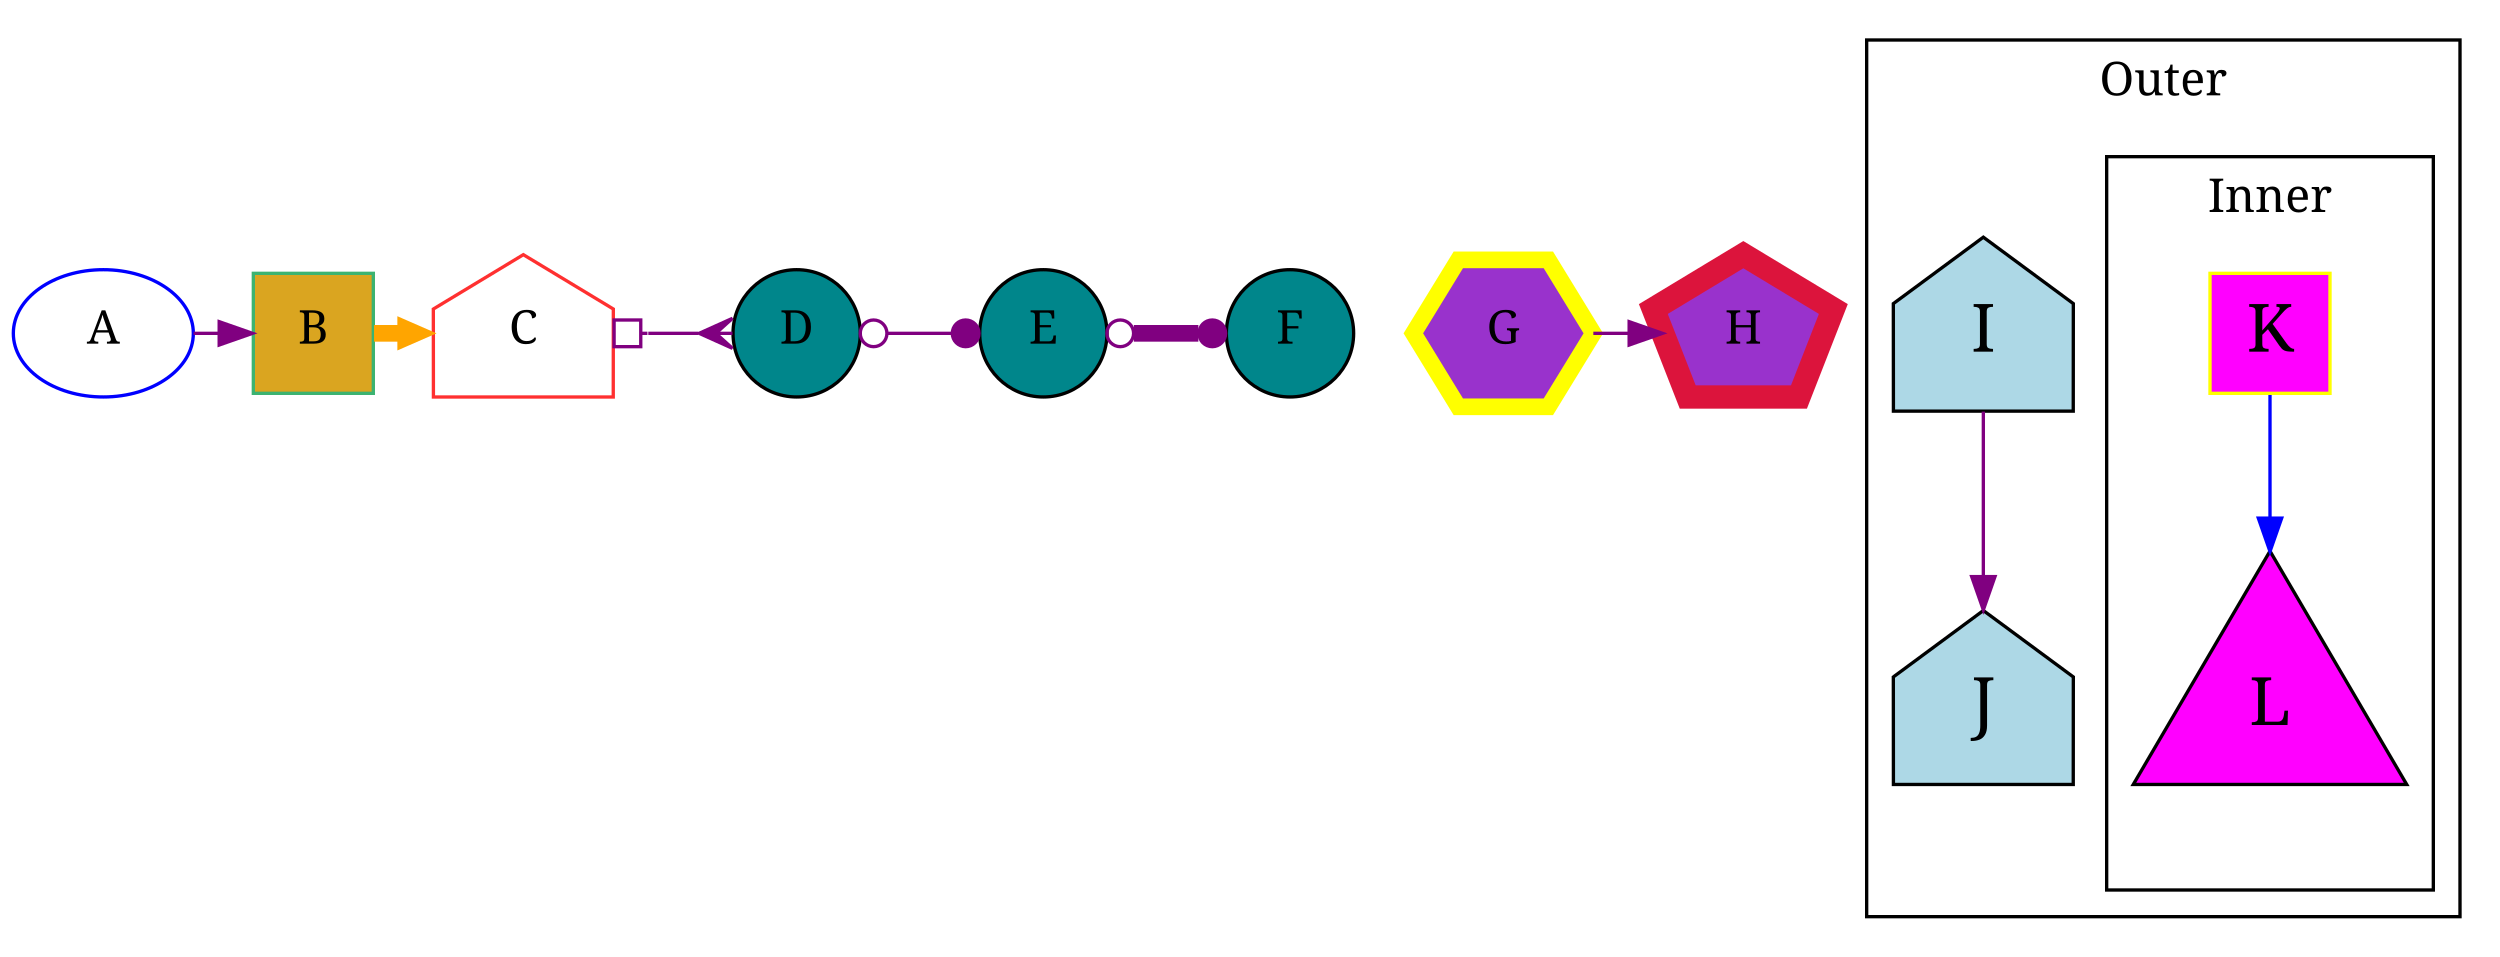
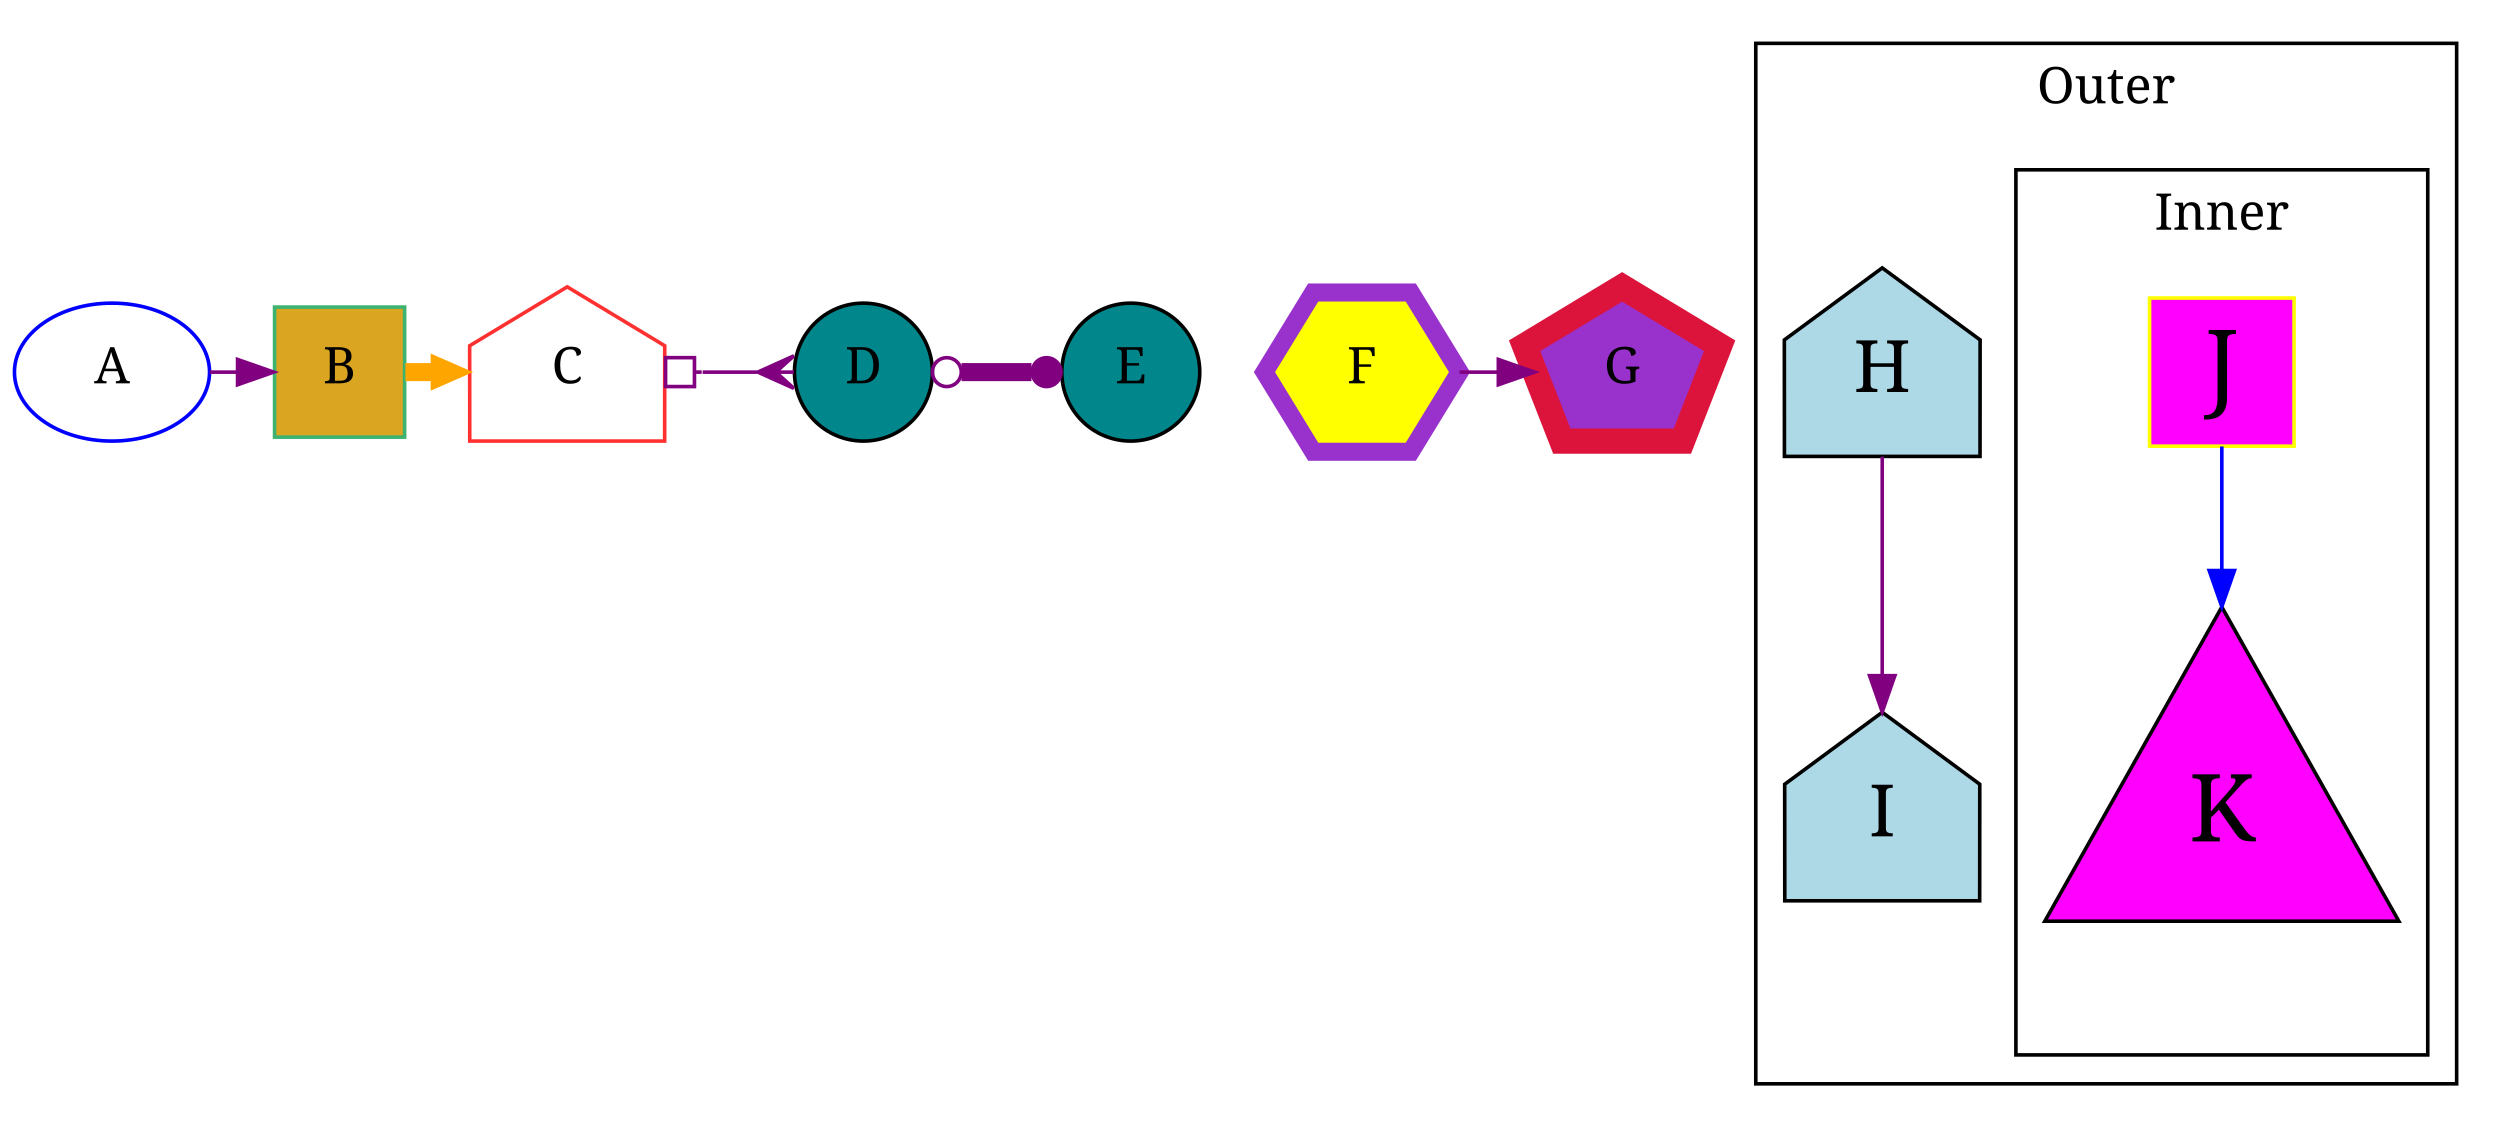
- <svg xmlns="http://www.w3.org/2000/svg" width="750pt" height="287pt" viewBox="0.00 0.00 750.00 287.00">
-   <g id="graph1" class="graph" transform="scale(1 1) rotate(0) translate(4 283)">
-     <polygon fill="white" stroke="white" points="-4,5 -4,-283 747,-283 747,5 -4,5" />
+ <svg xmlns="http://www.w3.org/2000/svg" width="692pt" height="312pt" viewBox="0.00 0.00 692.00 312.00">
+   <g id="graph1" class="graph" transform="scale(1 1) rotate(0) translate(4 308)">
+     <polygon fill="white" stroke="white" points="-4,5 -4,-308 689,-308 689,5 -4,5" />
    <g id="graph4" class="cluster">
-       <polygon fill="none" stroke="black" points="556,-8 556,-271 734,-271 734,-8 556,-8" />
-       <text text-anchor="middle" x="645" y="-254.4" font-family="Times Roman,serif" font-size="14.00">Outer</text>
+       <polygon fill="none" stroke="black" points="482,-8 482,-296 676,-296 676,-8 482,-8" />
+       <text text-anchor="middle" x="579" y="-279.4" font-family="Times Roman,serif" font-size="14.00">Outer</text>
    </g>
    <g id="graph5" class="cluster">
-       <polygon fill="none" stroke="black" points="628,-16 628,-236 726,-236 726,-16 628,-16" />
-       <text text-anchor="middle" x="677" y="-219.4" font-family="Times Roman,serif" font-size="14.00">Inner</text>
+       <polygon fill="none" stroke="black" points="554,-16 554,-261 668,-261 668,-16 554,-16" />
+       <text text-anchor="middle" x="611" y="-244.4" font-family="Times Roman,serif" font-size="14.00">Inner</text>
    </g>
    <g id="node1" class="node">
-       <ellipse fill="none" stroke="blue" cx="27" cy="-183" rx="27" ry="19.092" />
-       <text text-anchor="middle" x="27" y="-179.9" font-family="Times Roman,serif" font-size="14.00">A</text>
+       <ellipse fill="none" stroke="blue" cx="27" cy="-205" rx="27" ry="19.092" />
+       <text text-anchor="middle" x="27" y="-201.9" font-family="Times Roman,serif" font-size="14.00">A</text>
    </g>
    <g id="node5" class="node">
-       <polygon fill="goldenrod" stroke="mediumseagreen" points="108,-201 72,-201 72,-165 108,-165 108,-201" />
-       <text text-anchor="middle" x="90" y="-179.9" font-family="Times Roman,serif" font-size="14.00">B</text>
+       <polygon fill="goldenrod" stroke="mediumseagreen" points="108,-223 72,-223 72,-187 108,-187 108,-223" />
+       <text text-anchor="middle" x="90" y="-201.9" font-family="Times Roman,serif" font-size="14.00">B</text>
    </g>
    <g id="edge3" class="edge">
-       <path fill="none" stroke="purple" d="M54.07,-183C56.557,-183 59.044,-183 61.531,-183" />
-       <polygon fill="purple" stroke="purple" points="61.755,-186.5 71.754,-183 61.754,-179.5 61.755,-186.5" />
+       <path fill="none" stroke="purple" d="M54.07,-205C56.557,-205 59.044,-205 61.531,-205" />
+       <polygon fill="purple" stroke="purple" points="61.755,-208.5 71.754,-205 61.754,-201.5 61.755,-208.5" />
    </g>
    <g id="node3" class="node">
-       <polygon fill="none" stroke="#ff3030" points="180,-190.292 153,-206.599 126,-190.292 126.025,-163.908 179.975,-163.908 180,-190.292" />
-       <text text-anchor="middle" x="153" y="-179.9" font-family="Times Roman,serif" font-size="14.00">C</text>
+       <polygon fill="none" stroke="#ff3030" points="180,-212.292 153,-228.599 126,-212.292 126.025,-185.908 179.975,-185.908 180,-212.292" />
+       <text text-anchor="middle" x="153" y="-201.9" font-family="Times Roman,serif" font-size="14.00">C</text>
    </g>
    <g id="node8" class="node">
-       <ellipse fill="#00868b" stroke="black" cx="235" cy="-183" rx="19.092" ry="19.092" />
-       <text text-anchor="middle" x="235" y="-179.9" font-family="Times Roman,serif" font-size="14.00">D</text>
+       <ellipse fill="#00868b" stroke="black" cx="235" cy="-205" rx="19.092" ry="19.092" />
+       <text text-anchor="middle" x="235" y="-201.9" font-family="Times Roman,serif" font-size="14.00">D</text>
    </g>
    <g id="edge7" class="edge">
-       <path fill="none" stroke="purple" d="M190.493,-183C195.491,-183 200.488,-183 205.486,-183" />
-       <polygon fill="none" stroke="purple" points="180.227,-187 180.227,-179 188.227,-179 188.227,-187 180.227,-187" />
-       <polyline fill="none" stroke="purple" points="188.227,-183 190.227,-183 " />
-       <polygon fill="purple" stroke="purple" points="205.744,-183 215.744,-187.5 210.744,-183 215.744,-183 215.744,-183 215.744,-183 210.744,-183 215.744,-178.5 205.744,-183 205.744,-183" />
+       <path fill="none" stroke="purple" d="M190.493,-205C195.491,-205 200.488,-205 205.486,-205" />
+       <polygon fill="none" stroke="purple" points="180.227,-209 180.227,-201 188.227,-201 188.227,-209 180.227,-209" />
+       <polyline fill="none" stroke="purple" points="188.227,-205 190.227,-205 " />
+       <polygon fill="purple" stroke="purple" points="205.744,-205 215.744,-209.5 210.744,-205 215.744,-205 215.744,-205 215.744,-205 210.744,-205 215.744,-200.5 205.744,-205 205.744,-205" />
    </g>
    <g id="edge5" class="edge">
-       <path fill="none" stroke="orange" stroke-width="5" d="M108.211,-183C110.671,-183 113.132,-183 115.592,-183" />
-       <polygon fill="orange" stroke="orange" points="115.707,-187.375 125.707,-183 115.707,-178.625 115.707,-187.375" />
+       <path fill="none" stroke="orange" stroke-width="5" d="M108.211,-205C110.671,-205 113.132,-205 115.592,-205" />
+       <polygon fill="orange" stroke="orange" points="115.707,-209.375 125.707,-205 115.707,-200.625 115.707,-209.375" />
    </g>
    <g id="node10" class="node">
-       <ellipse fill="#00868b" stroke="black" cx="309" cy="-183" rx="19.092" ry="19.092" />
-       <text text-anchor="middle" x="309" y="-179.9" font-family="Times Roman,serif" font-size="14.00">E</text>
+       <ellipse fill="#00868b" stroke="black" cx="309" cy="-205" rx="19.092" ry="19.092" />
+       <text text-anchor="middle" x="309" y="-201.9" font-family="Times Roman,serif" font-size="14.00">E</text>
    </g>
    <g id="edge9" class="edge">
-       <path fill="none" stroke="purple" d="M262.147,-183C268.603,-183 275.058,-183 281.514,-183" />
-       <ellipse fill="none" stroke="purple" cx="258.078" cy="-183" rx="4" ry="4" />
-       <ellipse fill="purple" stroke="purple" cx="285.692" cy="-183" rx="4" ry="4" />
+       <path fill="none" stroke="purple" stroke-width="5" d="M262.147,-205C268.603,-205 275.058,-205 281.514,-205" />
+       <ellipse fill="none" stroke="purple" cx="258.078" cy="-205" rx="4" ry="4" />
+       <ellipse fill="purple" stroke="purple" cx="285.692" cy="-205" rx="4" ry="4" />
    </g>
    <g id="node12" class="node">
-       <ellipse fill="#00868b" stroke="black" cx="383" cy="-183" rx="19.092" ry="19.092" />
-       <text text-anchor="middle" x="383" y="-179.9" font-family="Times Roman,serif" font-size="14.00">F</text>
+       <polygon fill="yellow" stroke="darkorchid" stroke-width="5" points="400,-205 386.5,-227.045 359.5,-227.045 346,-205 359.5,-182.955 386.5,-182.955 400,-205" />
+       <text text-anchor="middle" x="373" y="-201.9" font-family="Times Roman,serif" font-size="14.00">F</text>
    </g>
-     <g id="edge11" class="edge">
-       <path fill="none" stroke="purple" stroke-width="5" d="M336.147,-183C342.603,-183 349.058,-183 355.514,-183" />
-       <ellipse fill="none" stroke="purple" cx="332.078" cy="-183" rx="4" ry="4" />
-       <ellipse fill="purple" stroke="purple" cx="359.692" cy="-183" rx="4" ry="4" />
+     <g id="node13" class="node">
+       <polygon fill="darkorchid" stroke="crimson" stroke-width="7" points="472,-212.292 445,-228.599 418,-212.292 428.313,-185.908 461.687,-185.908 472,-212.292" />
+       <text text-anchor="middle" x="445" y="-201.9" font-family="Times Roman,serif" font-size="14.00">G</text>
    </g>
-     <g id="node14" class="node">
-       <polygon fill="darkorchid" stroke="yellow" stroke-width="5" points="474,-183 460.5,-205.045 433.5,-205.045 420,-183 433.5,-160.955 460.5,-160.955 474,-183" />
-       <text text-anchor="middle" x="447" y="-179.9" font-family="Times Roman,serif" font-size="14.00">G</text>
+     <g id="edge12" class="edge">
+       <path fill="none" stroke="purple" d="M400,-205C403.565,-205 407.13,-205 410.695,-205" />
+       <polygon fill="purple" stroke="purple" points="410.742,-208.5 420.742,-205 410.742,-201.5 410.742,-208.5" />
    </g>
-     <g id="node15" class="node">
-       <polygon fill="darkorchid" stroke="crimson" stroke-width="7" points="546,-190.292 519,-206.599 492,-190.292 502.313,-163.908 535.687,-163.908 546,-190.292" />
-       <text text-anchor="middle" x="519" y="-179.9" font-family="Times Roman,serif" font-size="14.00">H</text>
-     </g>
-     <g id="edge14" class="edge">
-       <path fill="none" stroke="purple" d="M474,-183C477.565,-183 481.13,-183 484.695,-183" />
-       <polygon fill="purple" stroke="purple" points="484.742,-186.5 494.742,-183 484.742,-179.5 484.742,-186.5" />
+     <g id="node16" class="node">
+       <polygon fill="lightblue" stroke="black" points="544.095,-213.913 517,-233.843 489.905,-213.913 489.93,-181.665 544.07,-181.665 544.095,-213.913" />
+       <text text-anchor="middle" x="517" y="-199.5" font-family="Times Roman,serif" font-size="20.00">H</text>
    </g>
    <g id="node18" class="node">
-       <polygon fill="lightblue" stroke="black" points="618,-191.913 591,-211.843 564,-191.913 564.025,-159.665 617.975,-159.665 618,-191.913" />
-       <text text-anchor="middle" x="591" y="-177.5" font-family="Times Roman,serif" font-size="20.00">I</text>
+       <polygon fill="lightblue" stroke="black" points="544,-90.913 517,-110.843 490,-90.913 490.025,-58.666 543.975,-58.666 544,-90.913" />
+       <text text-anchor="middle" x="517" y="-76.5" font-family="Times Roman,serif" font-size="20.00">I</text>
+     </g>
+     <g id="edge15" class="edge">
+       <path fill="none" stroke="purple" d="M517,-181.575C517,-164.481 517,-140.916 517,-121.002" />
+       <polygon fill="purple" stroke="purple" points="520.5,-120.974 517,-110.974 513.5,-120.974 520.5,-120.974" />
    </g>
    <g id="node20" class="node">
-       <polygon fill="lightblue" stroke="black" points="618,-79.913 591,-99.843 564,-79.913 564.025,-47.666 617.975,-47.666 618,-79.913" />
-       <text text-anchor="middle" x="591" y="-65.5" font-family="Times Roman,serif" font-size="20.00">J</text>
-     </g>
-     <g id="edge17" class="edge">
-       <path fill="none" stroke="purple" d="M591,-159.521C591,-145.314 591,-126.834 591,-110.435" />
-       <polygon fill="purple" stroke="purple" points="594.5,-110.026 591,-100.026 587.5,-110.026 594.5,-110.026" />
+       <polygon fill="magenta" stroke="yellow" points="631,-225.5 591,-225.5 591,-184.5 631,-184.5 631,-225.5" />
+       <text text-anchor="middle" x="611" y="-198.1" font-family="Times Roman,serif" font-size="26.00">J</text>
    </g>
    <g id="node22" class="node">
-       <polygon fill="magenta" stroke="yellow" points="695,-201 659,-201 659,-165 695,-165 695,-201" />
-       <text text-anchor="middle" x="677" y="-177.5" font-family="Times Roman,serif" font-size="20.00">K</text>
+       <polygon fill="magenta" stroke="black" points="611,-139.983 562.002,-53.009 659.998,-53.009 611,-139.983" />
+       <text text-anchor="middle" x="611" y="-75.1" font-family="Times Roman,serif" font-size="26.00">K</text>
    </g>
-     <g id="node24" class="node">
-       <polygon fill="magenta" stroke="black" points="677,-117.669 635.988,-47.666 718.012,-47.666 677,-117.669" />
-       <text text-anchor="middle" x="677" y="-65.5" font-family="Times Roman,serif" font-size="20.00">L</text>
-     </g>
-     <g id="edge20" class="edge">
-       <path fill="none" stroke="blue" d="M677,-164.505C677,-154.306 677,-141.035 677,-127.71" />
-       <polygon fill="blue" stroke="blue" points="680.5,-127.56 677,-117.561 673.5,-127.561 680.5,-127.56" />
+     <g id="edge18" class="edge">
+       <path fill="none" stroke="blue" d="M611,-184.413C611,-174.753 611,-162.629 611,-150.136" />
+       <polygon fill="blue" stroke="blue" points="614.5,-150.077 611,-140.078 607.5,-150.078 614.5,-150.077" />
    </g>
  </g>
</svg>
